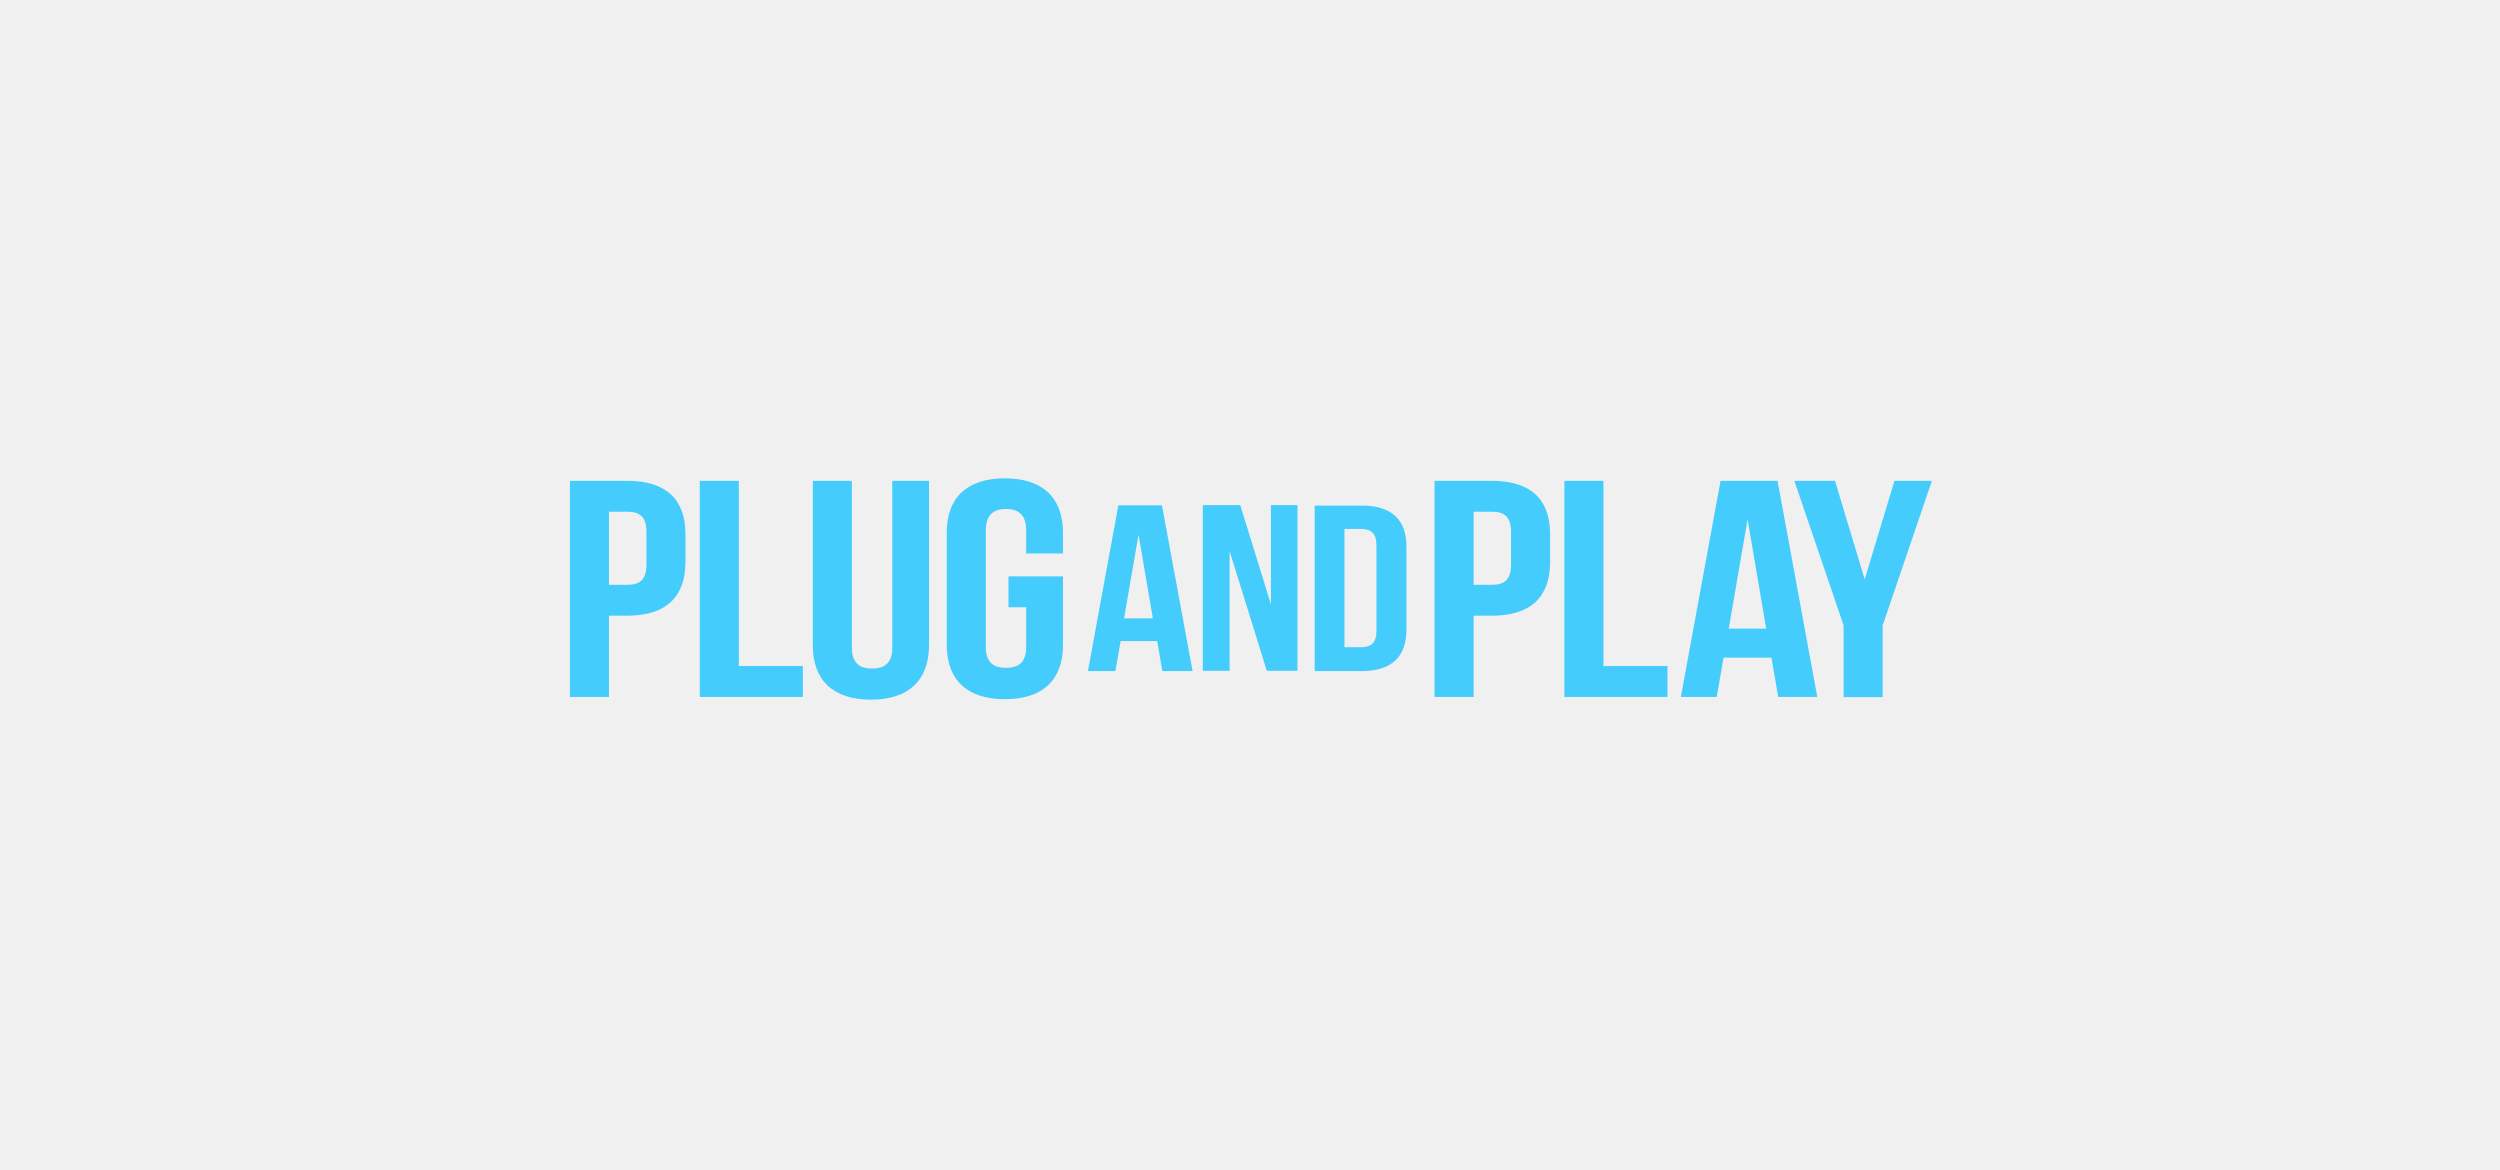
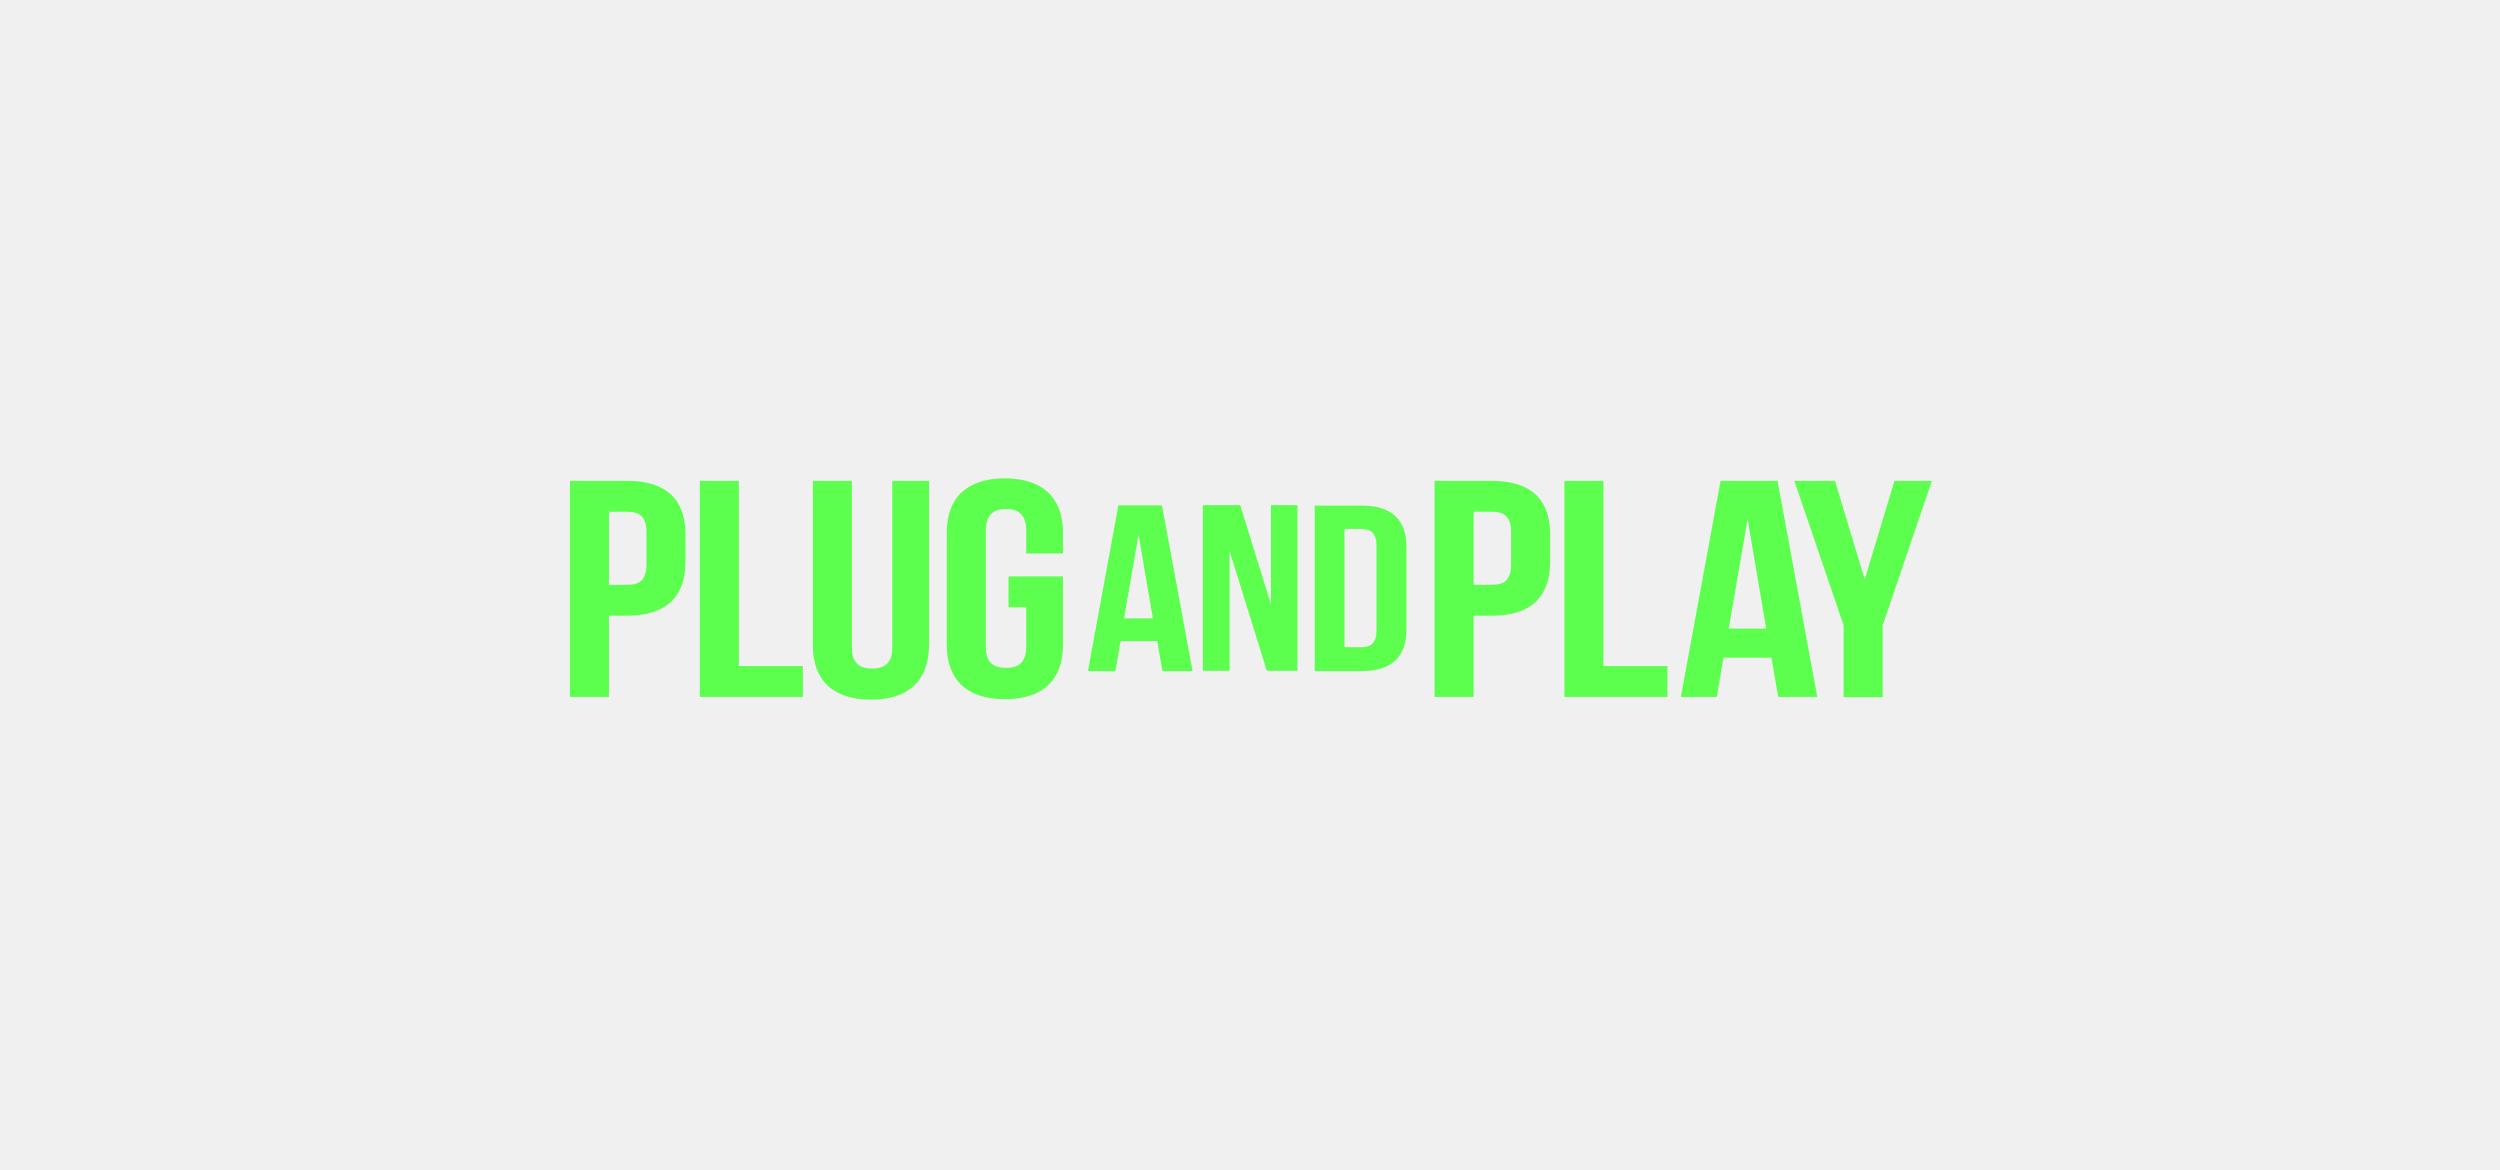
<svg xmlns="http://www.w3.org/2000/svg" width="500" height="234" viewBox="0 0 500 234" fill="none">
  <g clip-path="url(#clip0_16120_22364)">
-     <path d="M125.474 123.134H121.797V139.387H113.988V96.167H125.474C133.283 96.167 137.096 99.936 137.096 106.836V112.466C137.051 119.366 133.237 123.134 125.474 123.134ZM129.288 106.427C129.288 103.34 127.926 102.342 125.474 102.342H121.797V116.96H125.474C127.971 116.96 129.288 115.961 129.288 112.874V106.427ZM139.956 139.387V96.167H147.765V133.213H160.567V139.387H139.956ZM174.187 139.932C166.56 139.932 162.565 135.982 162.565 129.081V96.167H170.374V129.535C170.374 132.623 171.917 133.712 174.414 133.712C176.911 133.712 178.455 132.623 178.455 129.535V96.167H185.809V129.081C185.764 135.982 181.814 139.932 174.187 139.932ZM201.699 121.454V115.28H212.594V128.991C212.594 135.891 208.645 139.841 200.972 139.841C193.345 139.841 189.35 135.891 189.35 128.991V106.518C189.35 99.618 193.3 95.668 200.972 95.668C208.599 95.668 212.594 99.618 212.594 106.518V110.695H205.24V106.064C205.24 102.977 203.696 101.797 201.199 101.797C198.702 101.797 197.159 102.977 197.159 106.064V129.399C197.159 132.486 198.702 133.576 201.199 133.576C203.696 133.576 205.24 132.486 205.24 129.399V121.454H201.699ZM298.398 123.134H294.721V139.387H286.912V96.167H298.398C306.207 96.167 310.02 99.936 310.02 106.836V112.466C309.975 119.412 306.161 123.134 298.398 123.134ZM302.212 106.427C302.212 103.34 300.85 102.342 298.398 102.342H294.721V116.96H298.398C300.895 116.96 302.212 115.961 302.212 112.874V106.427ZM312.88 139.387V96.167H320.689V133.213H333.491V139.387H312.88ZM355.646 139.387L354.284 131.533H344.705L343.343 139.387H336.17L344.115 96.167H355.51L363.455 139.387H355.646ZM349.517 103.84L345.749 125.722H353.24L349.517 103.84ZM376.529 125.086V139.432H368.721V125.086L358.869 96.167H366.996L372.943 115.87L378.89 96.167H386.381L376.529 125.086ZM232.388 101.07H223.672L217.588 134.212H223.082L224.126 128.219H231.435L232.479 134.212H238.517L232.388 101.07ZM227.712 106.927L230.572 123.679H224.807L227.712 106.927ZM253.363 134.166H259.491V101.025H254.18V120.864L248.051 101.025H240.56V134.166H245.917V110.196L253.363 134.166ZM262.942 134.212H272.385C278.332 134.212 281.283 131.306 281.283 126.04V109.288C281.283 103.976 278.332 101.116 272.385 101.116H262.942V134.212ZM272.248 105.792C274.155 105.792 275.29 106.654 275.29 109.015V126.221C275.29 128.582 274.155 129.445 272.248 129.445H268.889V105.792H272.248Z" fill="#43CCFC" />
+     <path d="M125.474 123.134H121.797V139.387H113.988V96.167H125.474C133.283 96.167 137.096 99.936 137.096 106.836V112.466C137.051 119.366 133.237 123.134 125.474 123.134ZM129.288 106.427C129.288 103.34 127.926 102.342 125.474 102.342H121.797V116.96H125.474C127.971 116.96 129.288 115.961 129.288 112.874V106.427ZM139.956 139.387V96.167H147.765V133.213H160.567V139.387H139.956ZM174.187 139.932C166.56 139.932 162.565 135.982 162.565 129.081V96.167H170.374V129.535C170.374 132.623 171.917 133.712 174.414 133.712C176.911 133.712 178.455 132.623 178.455 129.535V96.167H185.809V129.081C185.764 135.982 181.814 139.932 174.187 139.932ZM201.699 121.454V115.28H212.594V128.991C212.594 135.891 208.645 139.841 200.972 139.841C193.345 139.841 189.35 135.891 189.35 128.991V106.518C189.35 99.618 193.3 95.668 200.972 95.668C208.599 95.668 212.594 99.618 212.594 106.518V110.695H205.24V106.064C205.24 102.977 203.696 101.797 201.199 101.797C198.702 101.797 197.159 102.977 197.159 106.064V129.399C197.159 132.486 198.702 133.576 201.199 133.576C203.696 133.576 205.24 132.486 205.24 129.399V121.454H201.699ZM298.398 123.134H294.721V139.387H286.912V96.167H298.398C306.207 96.167 310.02 99.936 310.02 106.836V112.466C309.975 119.412 306.161 123.134 298.398 123.134ZM302.212 106.427C302.212 103.34 300.85 102.342 298.398 102.342H294.721V116.96H298.398C300.895 116.96 302.212 115.961 302.212 112.874V106.427ZM312.88 139.387V96.167H320.689V133.213H333.491V139.387H312.88ZM355.646 139.387L354.284 131.533H344.705L343.343 139.387H336.17L344.115 96.167H355.51L363.455 139.387H355.646ZM349.517 103.84L345.749 125.722H353.24L349.517 103.84ZM376.529 125.086V139.432H368.721V125.086L358.869 96.167H366.996L372.943 115.87L378.89 96.167H386.381L376.529 125.086ZM232.388 101.07H223.672L217.588 134.212H223.082L224.126 128.219H231.435L232.479 134.212H238.517L232.388 101.07ZM227.712 106.927L230.572 123.679H224.807L227.712 106.927ZM253.363 134.166H259.491V101.025H254.18V120.864L248.051 101.025H240.56V134.166H245.917V110.196L253.363 134.166ZM262.942 134.212H272.385C278.332 134.212 281.283 131.306 281.283 126.04V109.288C281.283 103.976 278.332 101.116 272.385 101.116H262.942V134.212ZM272.248 105.792C274.155 105.792 275.29 106.654 275.29 109.015V126.221C275.29 128.582 274.155 129.445 272.248 129.445H268.889V105.792H272.248Z" fill="#5DFF4E" />
  </g>
  <defs>
    <clipPath id="clip0_16120_22364">
      <rect width="274" height="45" fill="white" transform="translate(113 95)" />
    </clipPath>
  </defs>
</svg>
